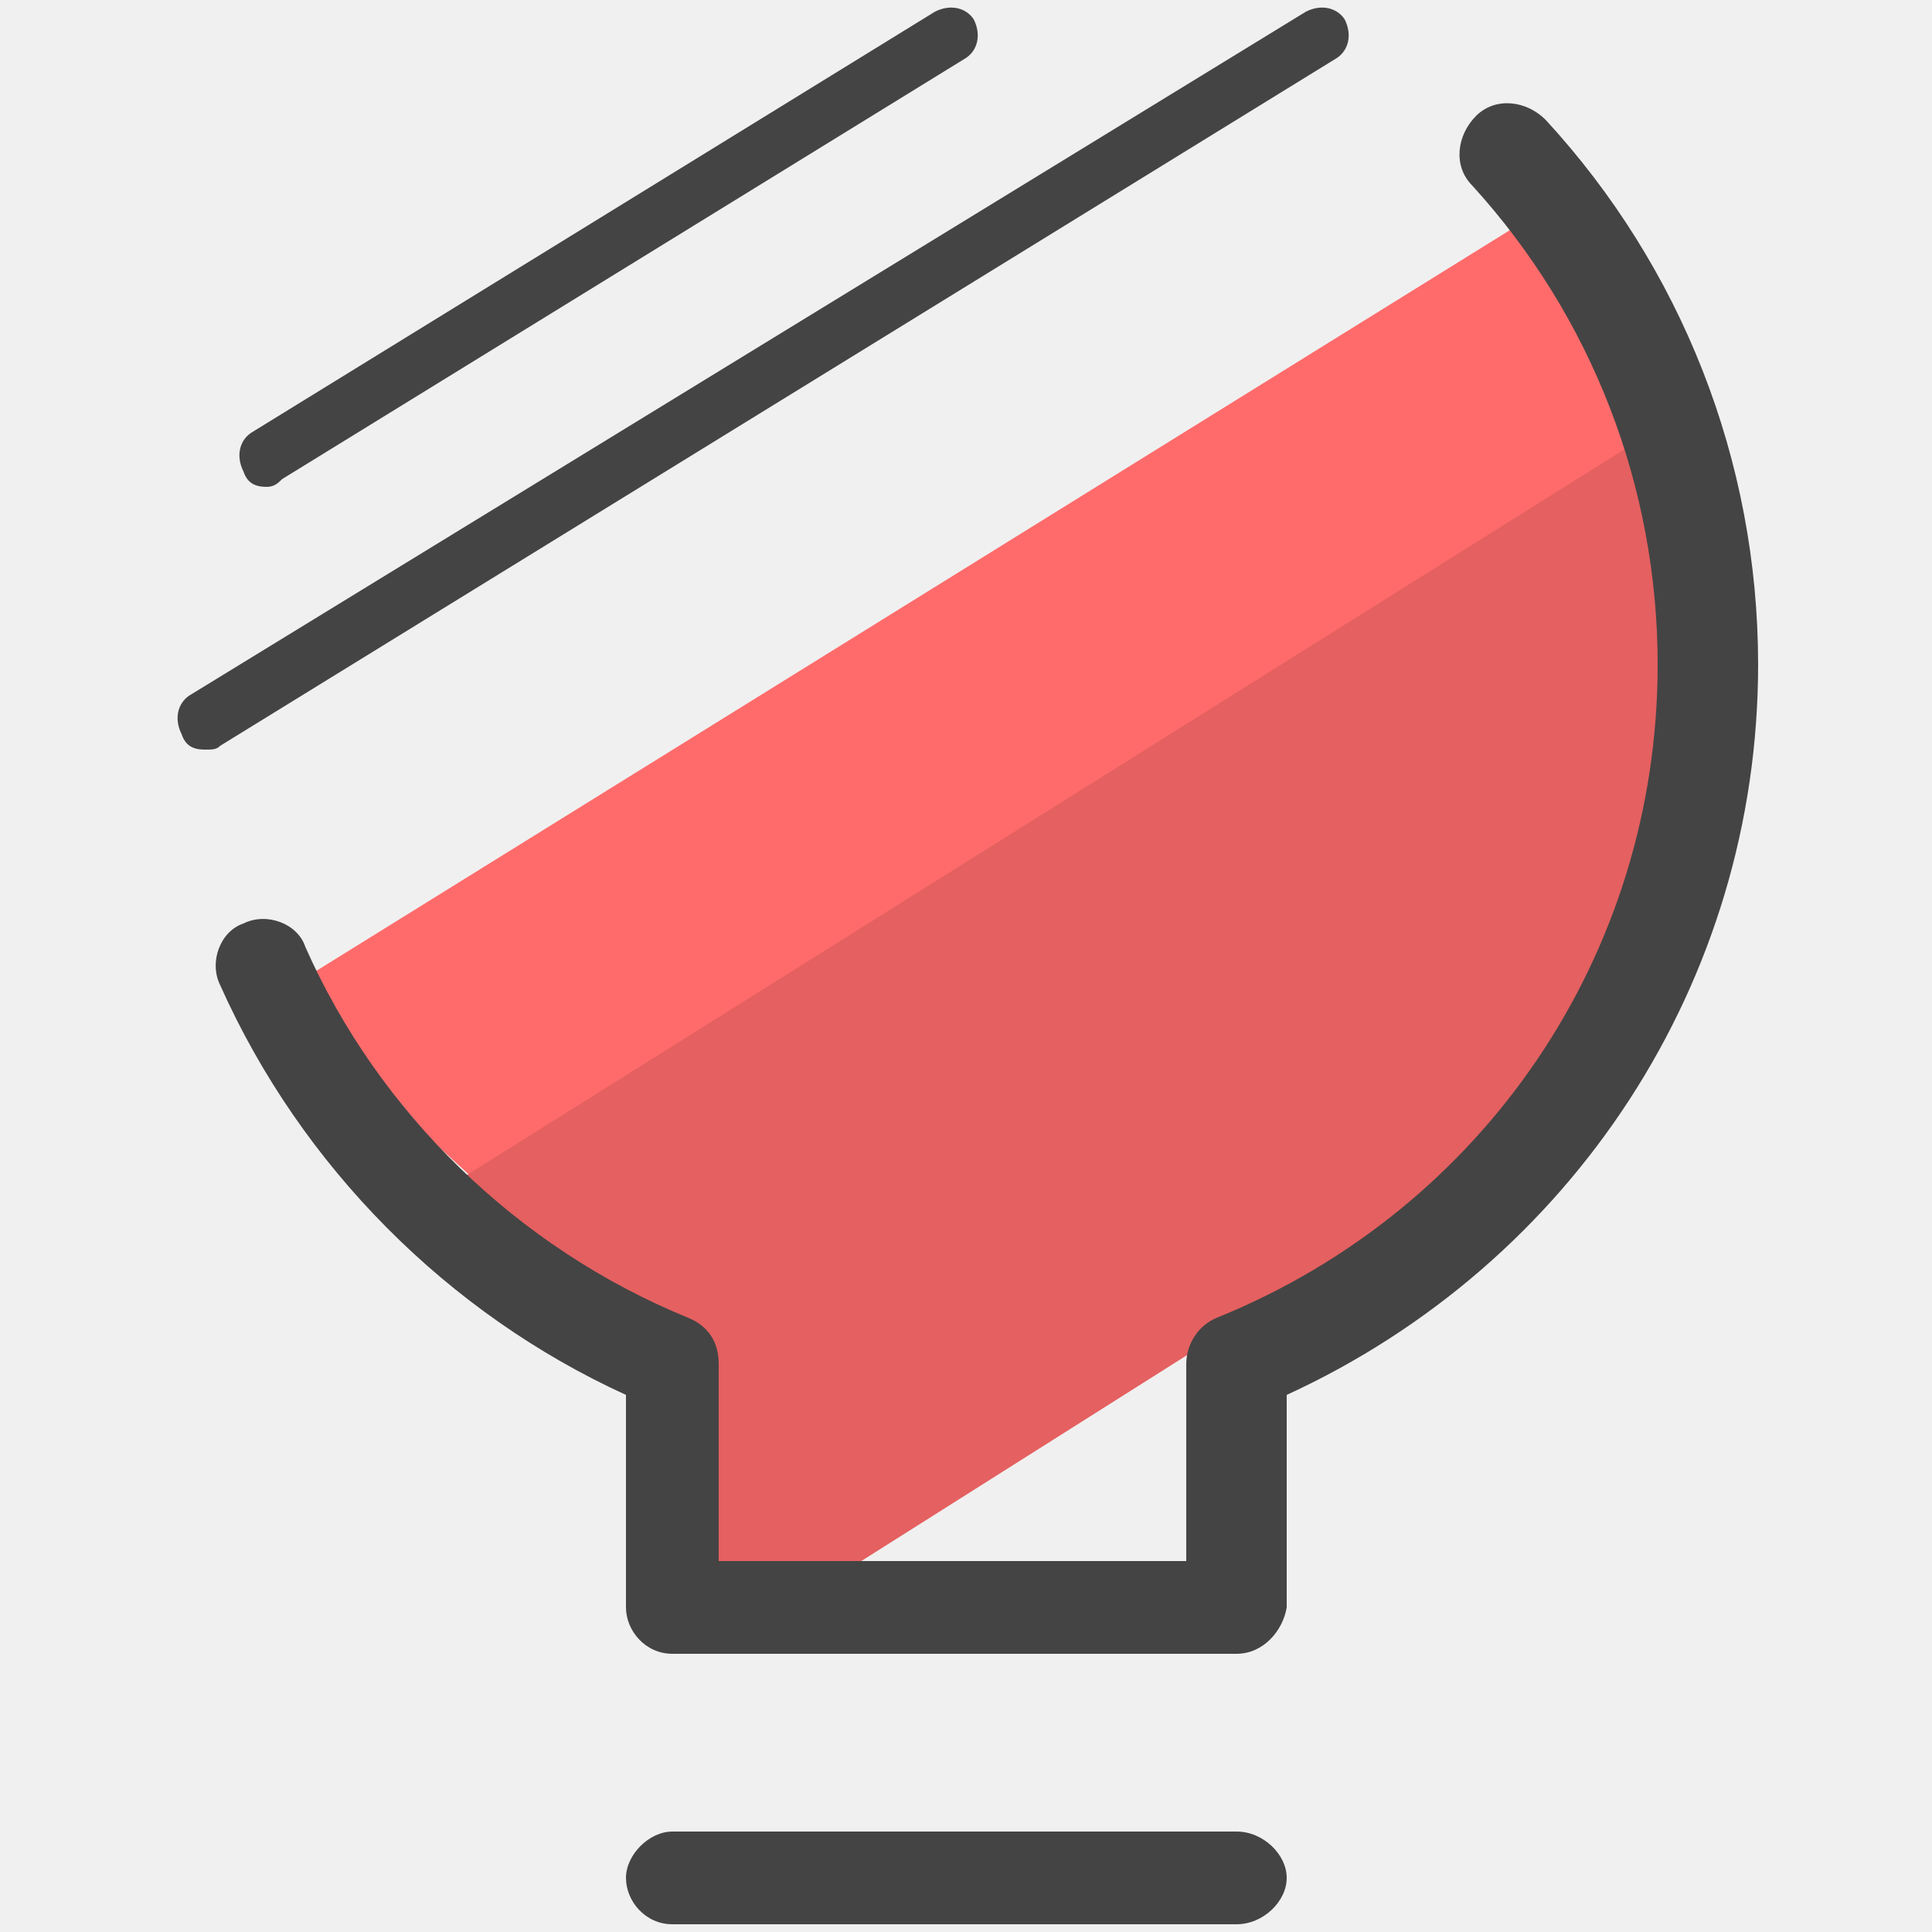
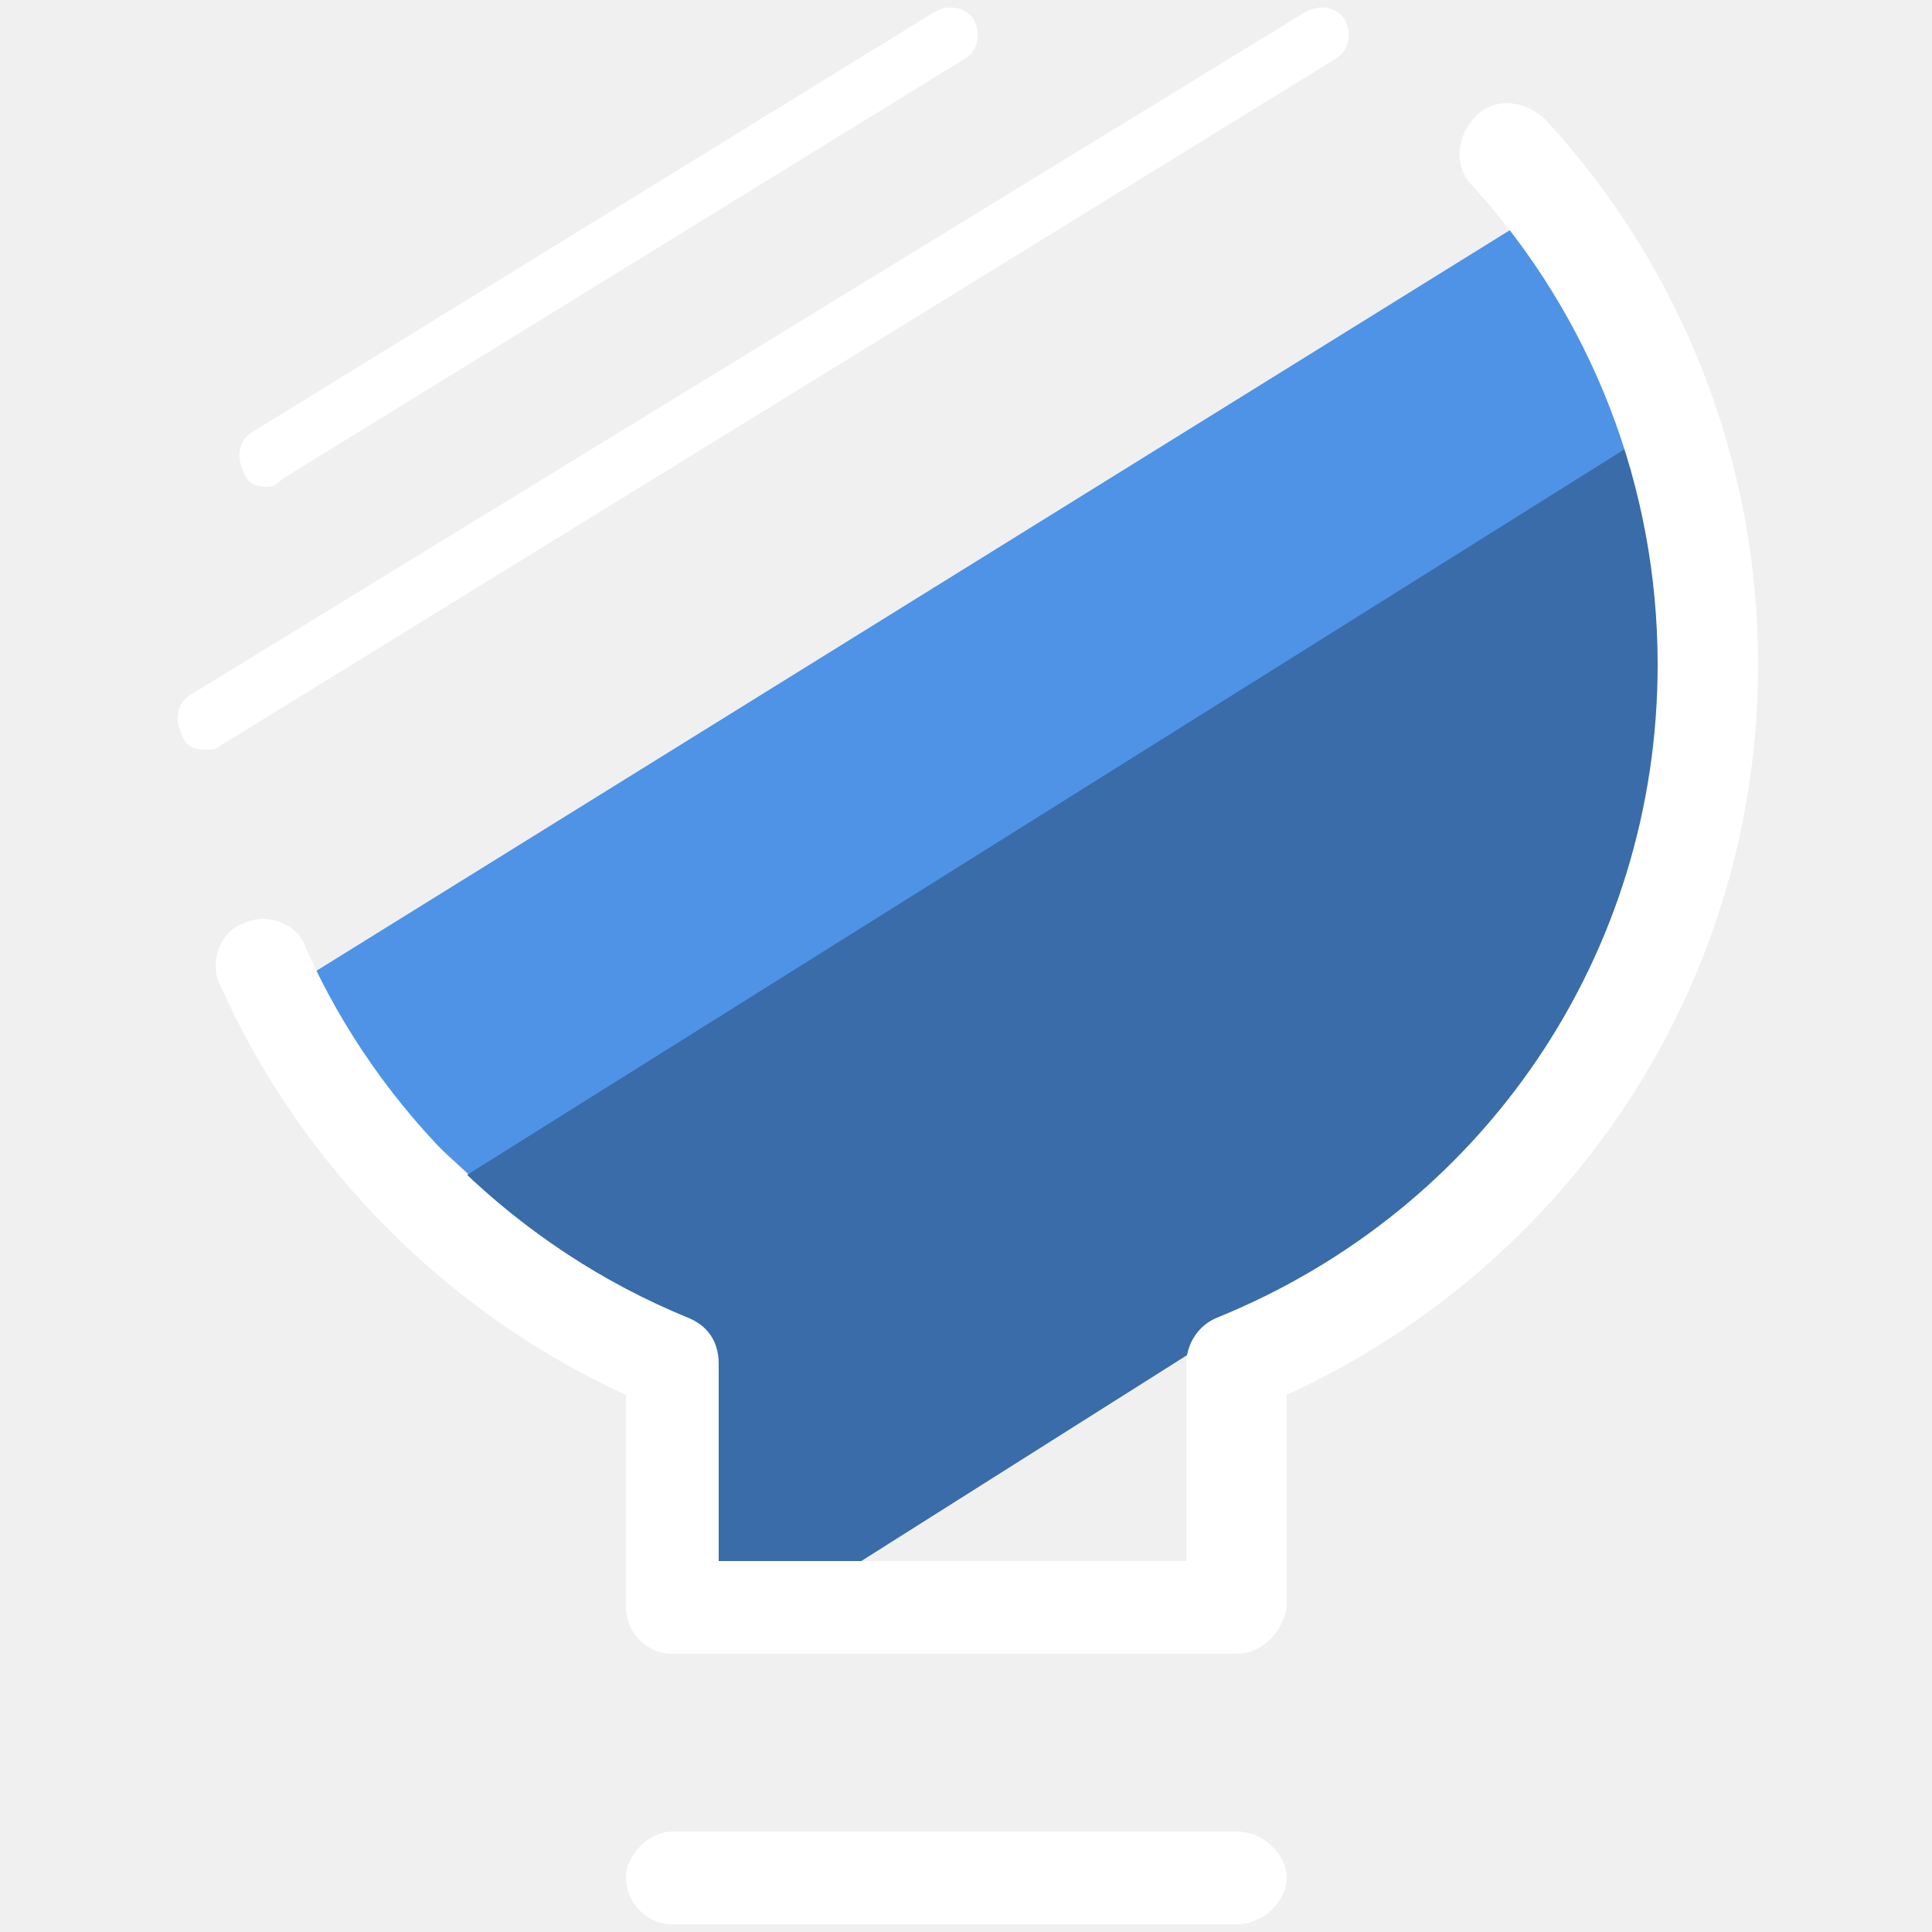
<svg xmlns="http://www.w3.org/2000/svg" version="1.1" id="Layer_1" x="0px" y="0px" viewBox="0 0 50 50" style="enable-background:new 0 0 50 50;" xml:space="preserve">
  <style type="text/css">
- 	.st0{fill:#FF6B6B;}
- 	.st1{fill:#E56060;}
- 	.st2{fill:#444444;}
+ 	.st0{fill:#4e93e6;}
+ 	.st1{fill:#396ca9;}
+ 	.st2{fill:#FFF;}
</style>
  <g>
    <g>
      <polygon class="st0" points="44.9,17.4 17.4,35.2 7.1,25.8 41.1,4.7   " />
    </g>
    <g>
      <polygon class="st1" points="40.8,28.7 19.6,42.1 17.2,40.1 17.5,36.8 11.3,30.9 44,10.4 42.6,25.6   " />
    </g>
    <g>
      <path class="st2" d="M32,42.8H17.4c-0.7,0-1.2-0.6-1.2-1.2v-5.5c-4.6-2.1-8.4-5.9-10.5-10.6c-0.3-0.6,0-1.4,0.6-1.6    c0.6-0.3,1.4,0,1.6,0.6c1.9,4.3,5.5,7.8,9.9,9.6c0.5,0.2,0.8,0.6,0.8,1.2v5.1h12.1v-5.1c0-0.5,0.3-1,0.8-1.2    c6.9-2.8,11.4-9.4,11.4-16.9c0-4.6-1.7-9-4.8-12.4c-0.5-0.5-0.4-1.3,0.1-1.8c0.5-0.5,1.3-0.4,1.8,0.1c3.5,3.8,5.5,8.8,5.5,14.1    c0,8.2-4.8,15.5-12.2,18.9v5.5C33.2,42.2,32.7,42.8,32,42.8z" />
    </g>
    <g>
      <path class="st2" d="M32,49.8H17.4c-0.7,0-1.2-0.6-1.2-1.2s0.6-1.2,1.2-1.2H32c0.7,0,1.3,0.6,1.3,1.2S32.7,49.8,32,49.8z" />
    </g>
    <g>
      <path class="st2" d="M5.3,19.4c-0.3,0-0.5-0.1-0.6-0.4c-0.2-0.4-0.1-0.8,0.2-1L33.8,0.3c0.4-0.2,0.8-0.1,1,0.2    c0.2,0.4,0.1,0.8-0.2,1L5.7,19.3C5.6,19.4,5.5,19.4,5.3,19.4z" />
    </g>
    <g>
      <path class="st2" d="M6.9,12.6c-0.3,0-0.5-0.1-0.6-0.4c-0.2-0.4-0.1-0.8,0.2-1L24.2,0.3c0.4-0.2,0.8-0.1,1,0.2    c0.2,0.4,0.1,0.8-0.2,1L7.3,12.4C7.2,12.5,7.1,12.6,6.9,12.6z" />
    </g>
  </g>
</svg>
